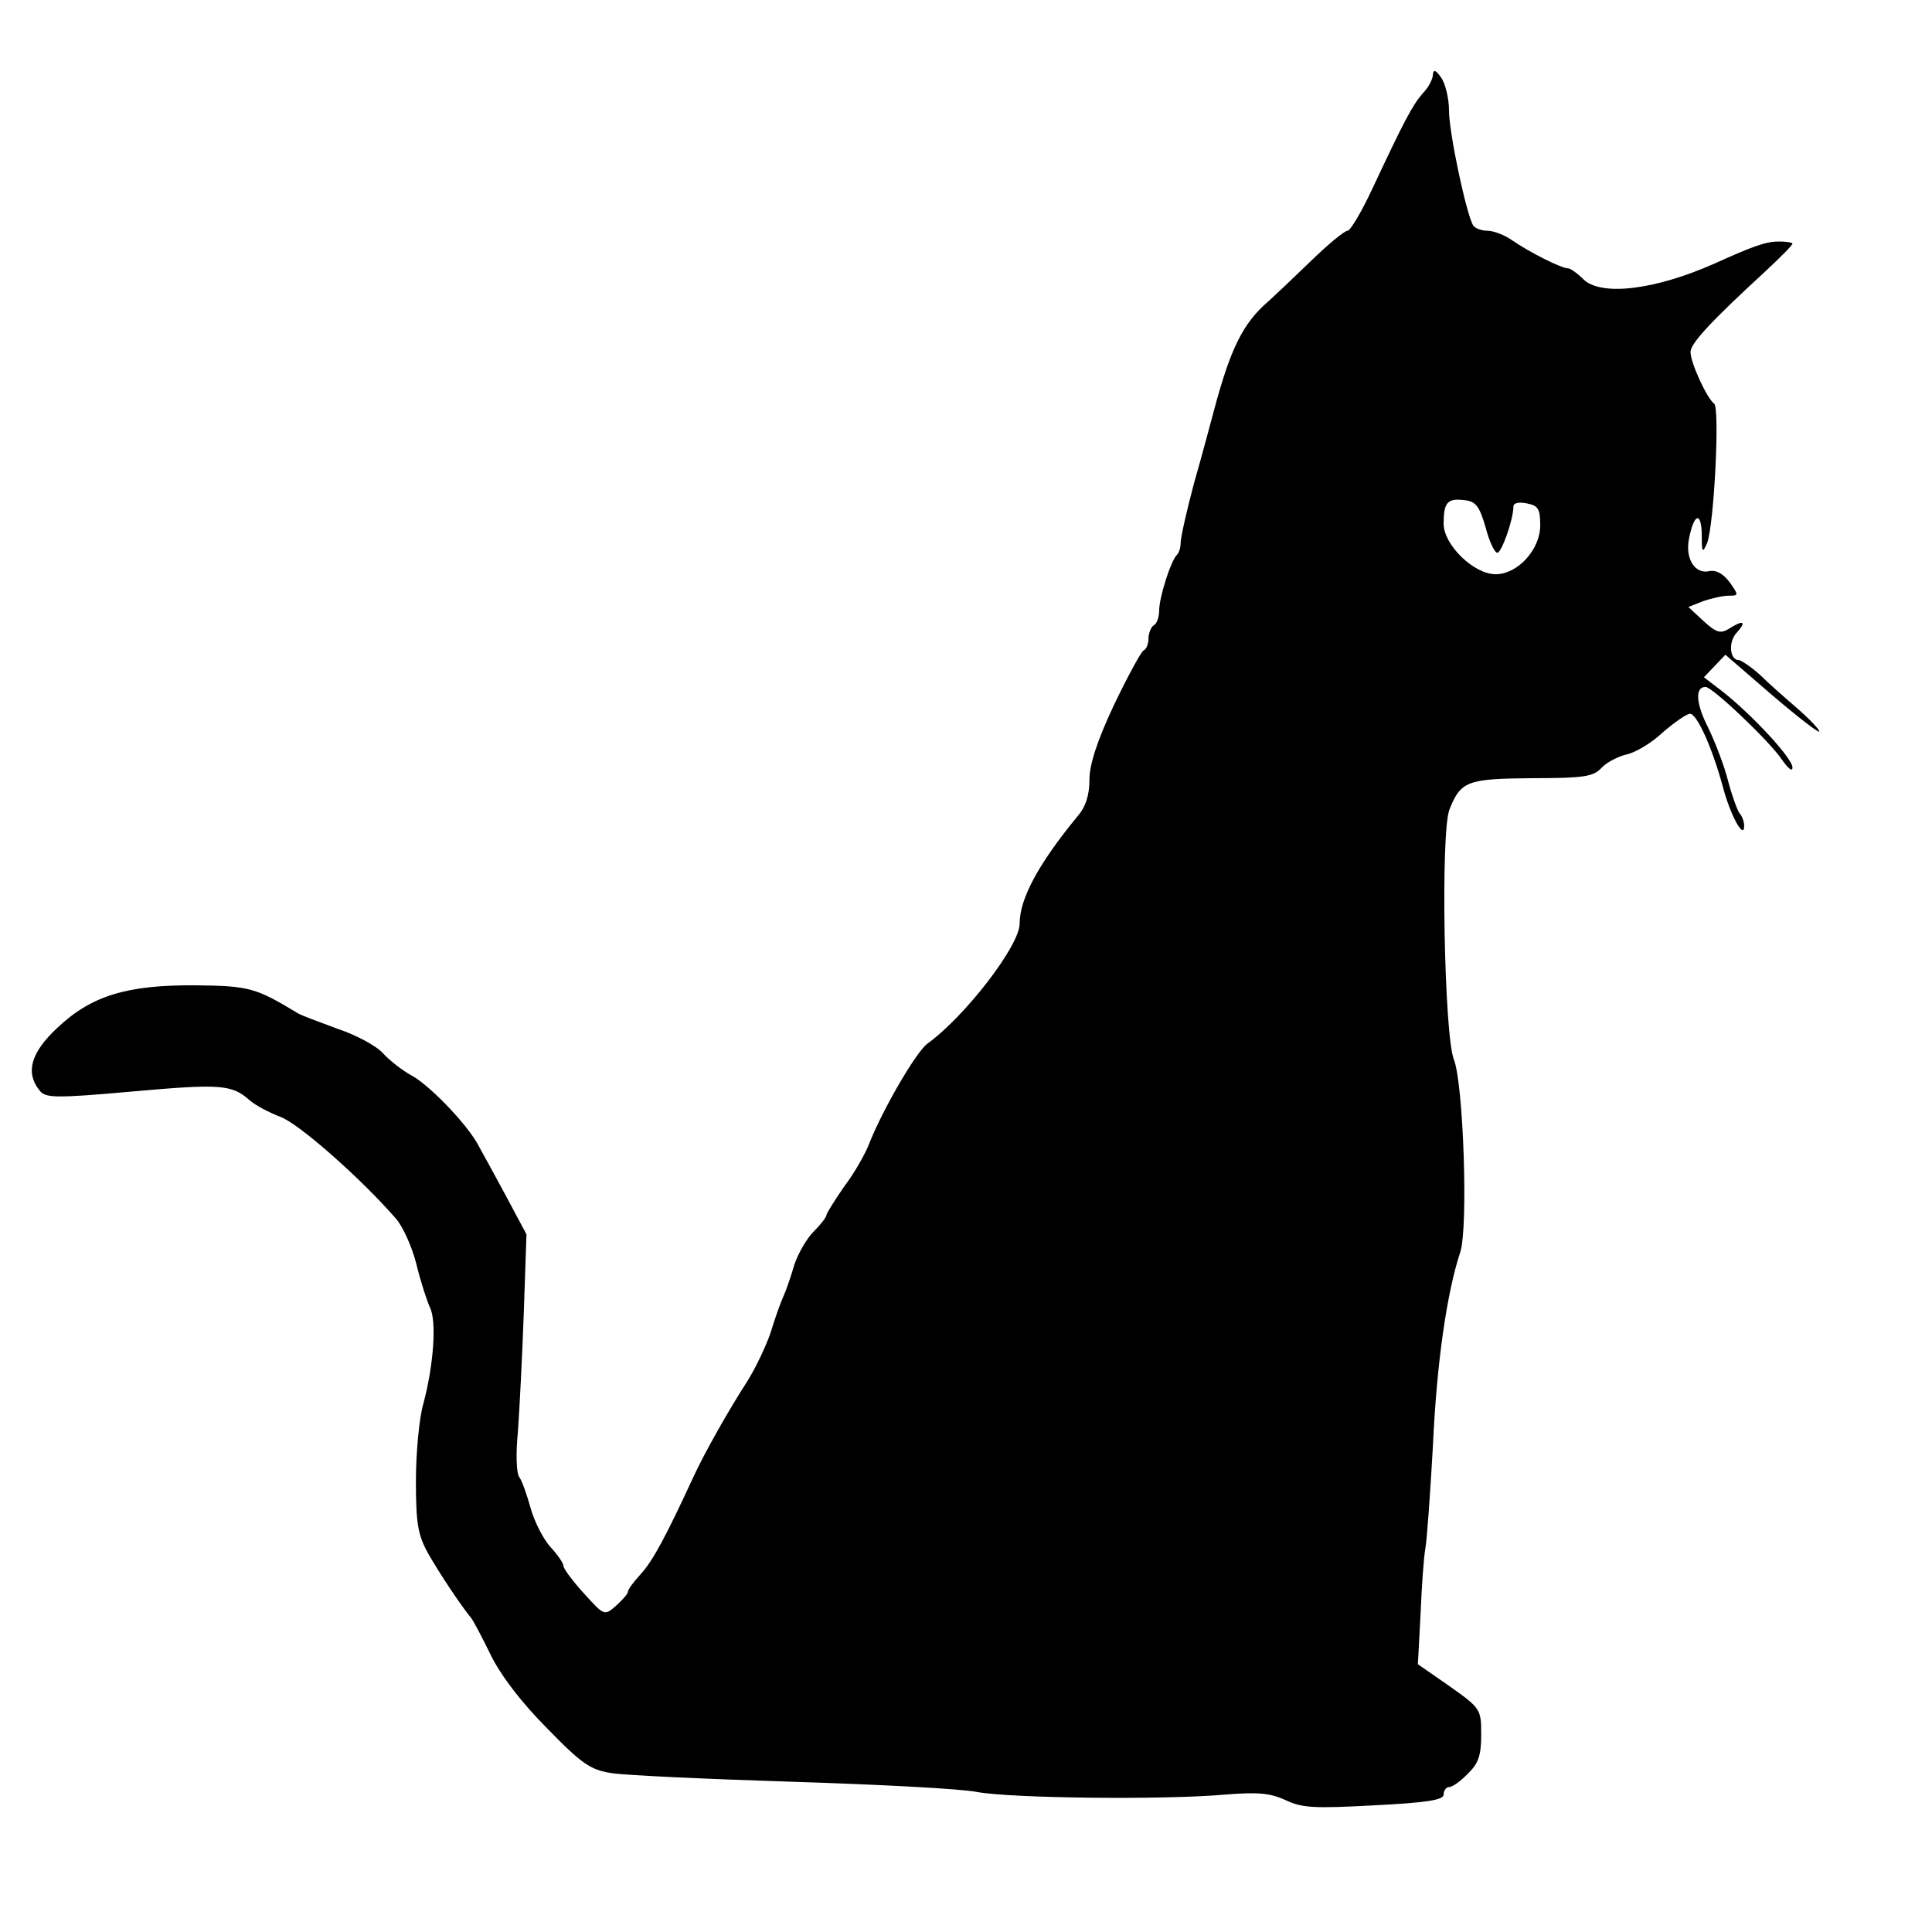
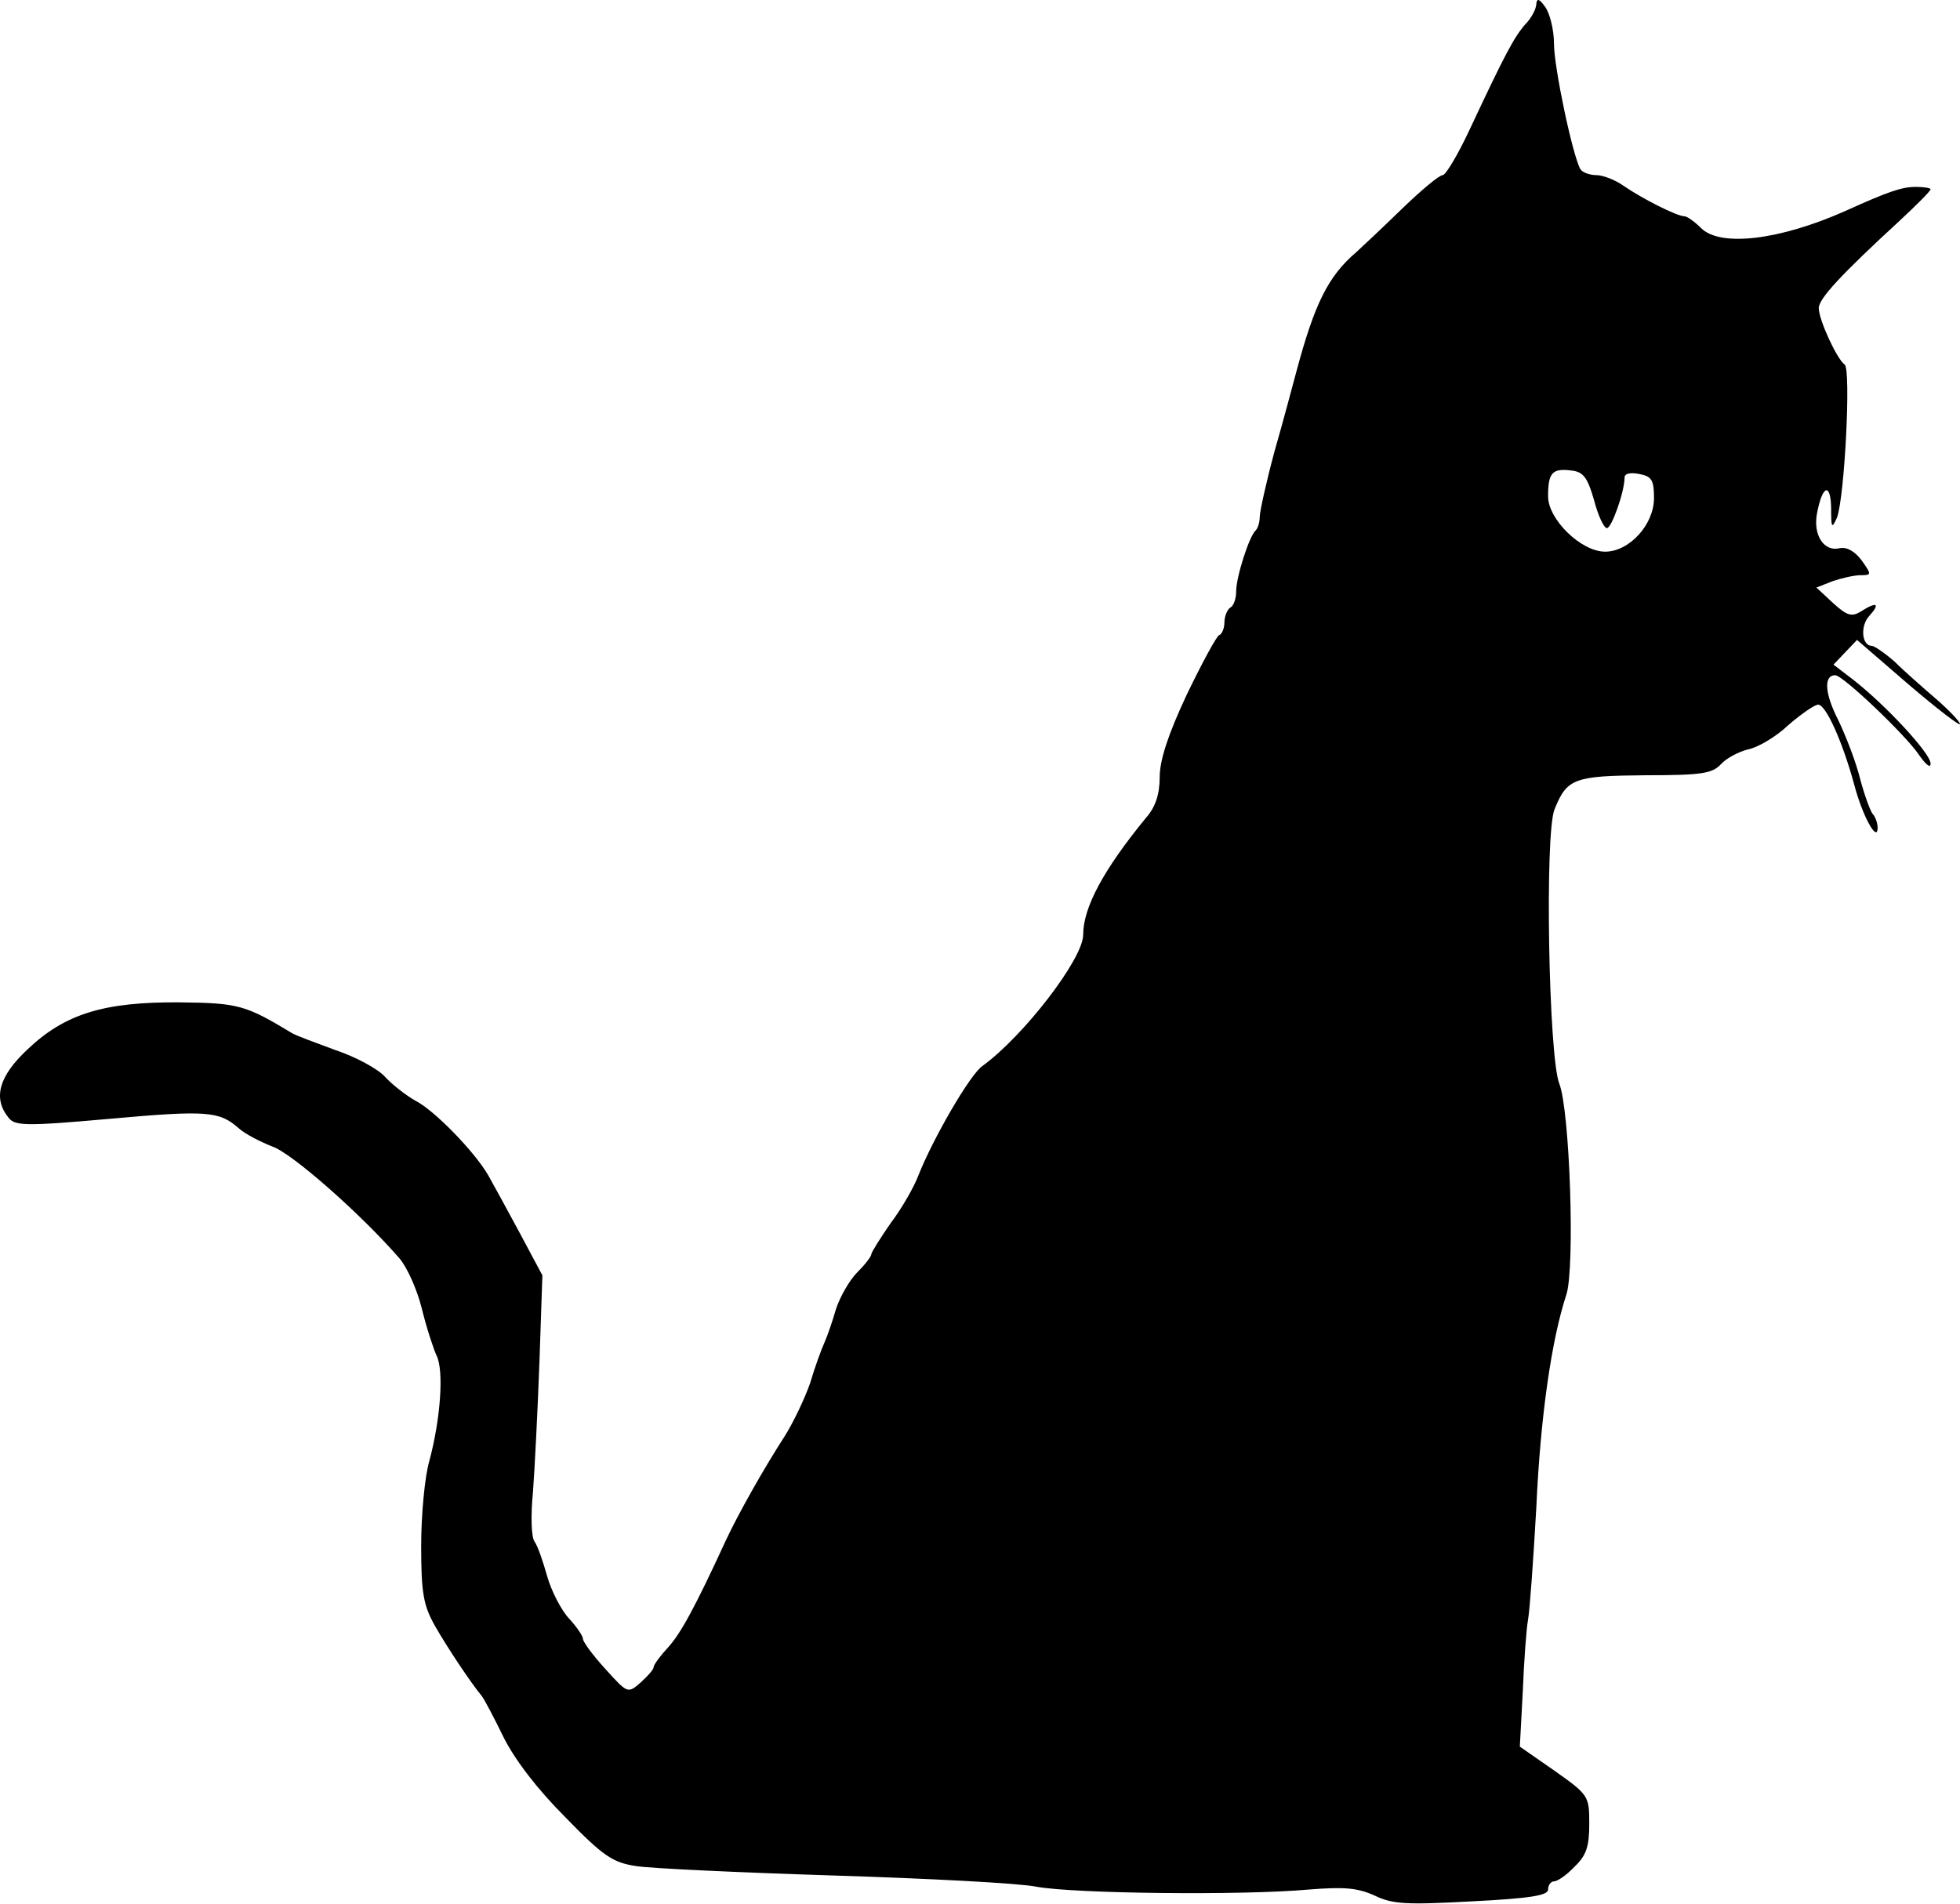
- <svg xmlns="http://www.w3.org/2000/svg" version="1.0" width="360pt" height="360pt" viewBox="0 0 360 360" preserveAspectRatio="xMidYMid meet">
-   <g transform="translate(0,360) scale(0.1,-0.1)" fill="#000000" stroke="none">
-     <path d="M2670 3461 c0 -8 -8 -24 -19 -35 -19 -22 -34 -50 -94 -178 -20 -43 -41 -78 -46 -78 -6 0 -37 -26 -69 -57 -33 -32 -68 -65 -78 -74 -48 -41 -71 -88 -102 -204 -6 -22 -22 -83 -37 -135 -14 -52 -25 -102 -25 -111 0 -9 -3 -19 -7 -23 -11 -10 -33 -79 -33 -103 0 -12 -4 -25 -10 -28 -5 -3 -10 -15 -10 -25 0 -10 -4 -20 -9 -22 -4 -1 -29 -47 -55 -101 -32 -68 -46 -112 -46 -140 0 -29 -7 -51 -23 -69 -73 -89 -107 -153 -107 -199 0 -41 -101 -172 -171 -223 -21 -14 -84 -123 -109 -186 -7 -19 -28 -56 -47 -81 -18 -26 -33 -50 -33 -53 0 -4 -11 -18 -24 -31 -13 -13 -29 -41 -36 -62 -6 -21 -15 -47 -20 -58 -5 -11 -16 -41 -24 -68 -9 -26 -28 -66 -43 -90 -35 -54 -79 -132 -100 -177 -53 -115 -77 -159 -99 -183 -13 -14 -24 -29 -24 -33 0 -4 -10 -15 -22 -26 -22 -19 -22 -19 -60 23 -21 23 -38 46 -38 51 0 5 -11 21 -24 35 -13 14 -30 47 -37 72 -7 25 -16 51 -21 58 -6 7 -7 45 -3 85 3 40 8 139 11 221 l5 147 -39 73 c-21 39 -45 83 -53 97 -23 40 -92 111 -124 127 -16 9 -39 27 -51 40 -11 13 -49 34 -85 46 -35 13 -68 25 -74 29 -78 47 -90 51 -190 52 -128 1 -195 -19 -259 -80 -48 -45 -59 -82 -33 -115 11 -15 26 -16 172 -3 167 15 187 13 220 -16 11 -10 37 -23 57 -31 33 -11 151 -115 216 -190 13 -15 30 -53 38 -85 8 -33 20 -69 25 -80 13 -25 7 -108 -12 -179 -8 -27 -14 -93 -14 -145 0 -80 4 -101 23 -135 21 -37 61 -97 80 -120 4 -5 21 -37 37 -70 19 -38 57 -88 105 -136 65 -67 81 -77 120 -83 25 -4 176 -11 335 -16 160 -5 315 -13 345 -19 64 -12 351 -15 462 -5 62 5 84 3 113 -10 31 -15 54 -16 165 -10 99 5 130 10 130 20 0 8 5 14 10 14 6 0 22 11 35 25 20 19 25 34 25 73 0 47 -1 49 -59 90 l-59 41 5 93 c2 51 6 107 9 123 3 17 9 102 14 190 7 156 26 286 51 362 15 45 6 314 -12 359 -18 46 -25 425 -8 466 21 53 34 57 155 58 96 0 113 3 128 19 9 10 30 21 46 25 16 3 47 21 68 41 22 19 45 35 51 35 13 0 41 -62 61 -135 14 -54 40 -101 40 -74 0 8 -4 19 -9 24 -4 6 -14 33 -21 60 -7 28 -24 72 -37 99 -23 45 -25 76 -5 76 13 0 120 -102 142 -135 12 -17 20 -24 20 -15 0 17 -75 98 -131 142 l-34 26 20 21 20 21 88 -76 c48 -41 87 -71 87 -67 0 4 -19 24 -41 43 -22 19 -54 47 -70 63 -17 15 -35 27 -39 27 -17 0 -20 34 -4 51 19 21 13 25 -15 7 -15 -9 -23 -7 -47 15 l-28 26 28 11 c15 5 36 10 47 10 19 0 19 1 2 25 -12 16 -25 23 -37 21 -27 -7 -46 22 -39 59 9 48 23 53 24 10 0 -35 1 -37 10 -17 13 35 24 252 13 260 -13 9 -44 76 -44 96 0 16 38 57 138 149 29 27 52 50 52 53 0 2 -11 4 -25 4 -24 0 -47 -8 -120 -41 -110 -49 -212 -62 -245 -29 -11 11 -24 20 -28 20 -13 0 -72 30 -104 52 -14 10 -35 18 -46 18 -12 0 -24 5 -27 10 -13 22 -45 173 -45 214 0 23 -7 51 -15 62 -10 14 -14 15 -15 5z m98 -843 c7 -27 17 -48 22 -48 8 0 30 62 30 86 0 7 10 9 25 6 21 -4 25 -10 25 -41 0 -45 -42 -91 -83 -91 -41 0 -97 55 -97 94 0 40 7 48 39 44 21 -2 28 -12 39 -50z" />
+ <svg xmlns="http://www.w3.org/2000/svg" version="1.0" width="220.189pt" height="213.867pt" viewBox="0 0 220.189 213.867" preserveAspectRatio="xMidYMid meet" id="svg2">
+   <defs id="defs10" />
+   <g transform="matrix(0.06610885,0,0,-0.06610885,-3.920076,229.2418)" id="g4" style="fill:#000000;stroke:none">
+     <path d="m 2670,3461 c 0,-8 -8,-24 -19,-35 -19,-22 -34,-50 -94,-178 -20,-43 -41,-78 -46,-78 -6,0 -37,-26 -69,-57 -33,-32 -68,-65 -78,-74 -48,-41 -71,-88 -102,-204 -6,-22 -22,-83 -37,-135 -14,-52 -25,-102 -25,-111 0,-9 -3,-19 -7,-23 -11,-10 -33,-79 -33,-103 0,-12 -4,-25 -10,-28 -5,-3 -10,-15 -10,-25 0,-10 -4,-20 -9,-22 -4,-1 -29,-47 -55,-101 -32,-68 -46,-112 -46,-140 0,-29 -7,-51 -23,-69 -73,-89 -107,-153 -107,-199 0,-41 -101,-172 -171,-223 -21,-14 -84,-123 -109,-186 -7,-19 -28,-56 -47,-81 -18,-26 -33,-50 -33,-53 0,-4 -11,-18 -24,-31 -13,-13 -29,-41 -36,-62 -6,-21 -15,-47 -20,-58 -5,-11 -16,-41 -24,-68 -9,-26 -28,-66 -43,-90 -35,-54 -79,-132 -100,-177 -53,-115 -77,-159 -99,-183 -13,-14 -24,-29 -24,-33 0,-4 -10,-15 -22,-26 -22,-19 -22,-19 -60,23 -21,23 -38,46 -38,51 0,5 -11,21 -24,35 -13,14 -30,47 -37,72 -7,25 -16,51 -21,58 -6,7 -7,45 -3,85 3,40 8,139 11,221 l 5,147 -39,73 c -21,39 -45,83 -53,97 -23,40 -92,111 -124,127 -16,9 -39,27 -51,40 -11,13 -49,34 -85,46 -35,13 -68,25 -74,29 -78,47 -90,51 -190,52 -128,1 -195,-19 -259,-80 -48,-45 -59,-82 -33,-115 11,-15 26,-16 172,-3 167,15 187,13 220,-16 11,-10 37,-23 57,-31 33,-11 151,-115 216,-190 13,-15 30,-53 38,-85 8,-33 20,-69 25,-80 13,-25 7,-108 -12,-179 -8,-27 -14,-93 -14,-145 0,-80 4,-101 23,-135 21,-37 61,-97 80,-120 4,-5 21,-37 37,-70 19,-38 57,-88 105,-136 65,-67 81,-77 120,-83 25,-4 176,-11 335,-16 160,-5 315,-13 345,-19 64,-12 351,-15 462,-5 62,5 84,3 113,-10 31,-15 54,-16 165,-10 99,5 130,10 130,20 0,8 5,14 10,14 6,0 22,11 35,25 20,19 25,34 25,73 0,47 -1,49 -59,90 l -59,41 5,93 c 2,51 6,107 9,123 3,17 9,102 14,190 7,156 26,286 51,362 15,45 6,314 -12,359 -18,46 -25,425 -8,466 21,53 34,57 155,58 96,0 113,3 128,19 9,10 30,21 46,25 16,3 47,21 68,41 22,19 45,35 51,35 13,0 41,-62 61,-135 14,-54 40,-101 40,-74 0,8 -4,19 -9,24 -4,6 -14,33 -21,60 -7,28 -24,72 -37,99 -23,45 -25,76 -5,76 13,0 120,-102 142,-135 12,-17 20,-24 20,-15 0,17 -75,98 -131,142 l -34,26 20,21 20,21 88,-76 c 48,-41 87,-71 87,-67 0,4 -19,24 -41,43 -22,19 -54,47 -70,63 -17,15 -35,27 -39,27 -17,0 -20,34 -4,51 19,21 13,25 -15,7 -15,-9 -23,-7 -47,15 l -28,26 28,11 c 15,5 36,10 47,10 19,0 19,1 2,25 -12,16 -25,23 -37,21 -27,-7 -46,22 -39,59 9,48 23,53 24,10 0,-35 1,-37 10,-17 13,35 24,252 13,260 -13,9 -44,76 -44,96 0,16 38,57 138,149 29,27 52,50 52,53 0,2 -11,4 -25,4 -24,0 -47,-8 -120,-41 -110,-49 -212,-62 -245,-29 -11,11 -24,20 -28,20 -13,0 -72,30 -104,52 -14,10 -35,18 -46,18 -12,0 -24,5 -27,10 -13,22 -45,173 -45,214 0,23 -7,51 -15,62 -10,14 -14,15 -15,5 z m 98,-843 c 7,-27 17,-48 22,-48 8,0 30,62 30,86 0,7 10,9 25,6 21,-4 25,-10 25,-41 0,-45 -42,-91 -83,-91 -41,0 -97,55 -97,94 0,40 7,48 39,44 21,-2 28,-12 39,-50 z" id="path6" />
  </g>
</svg>
